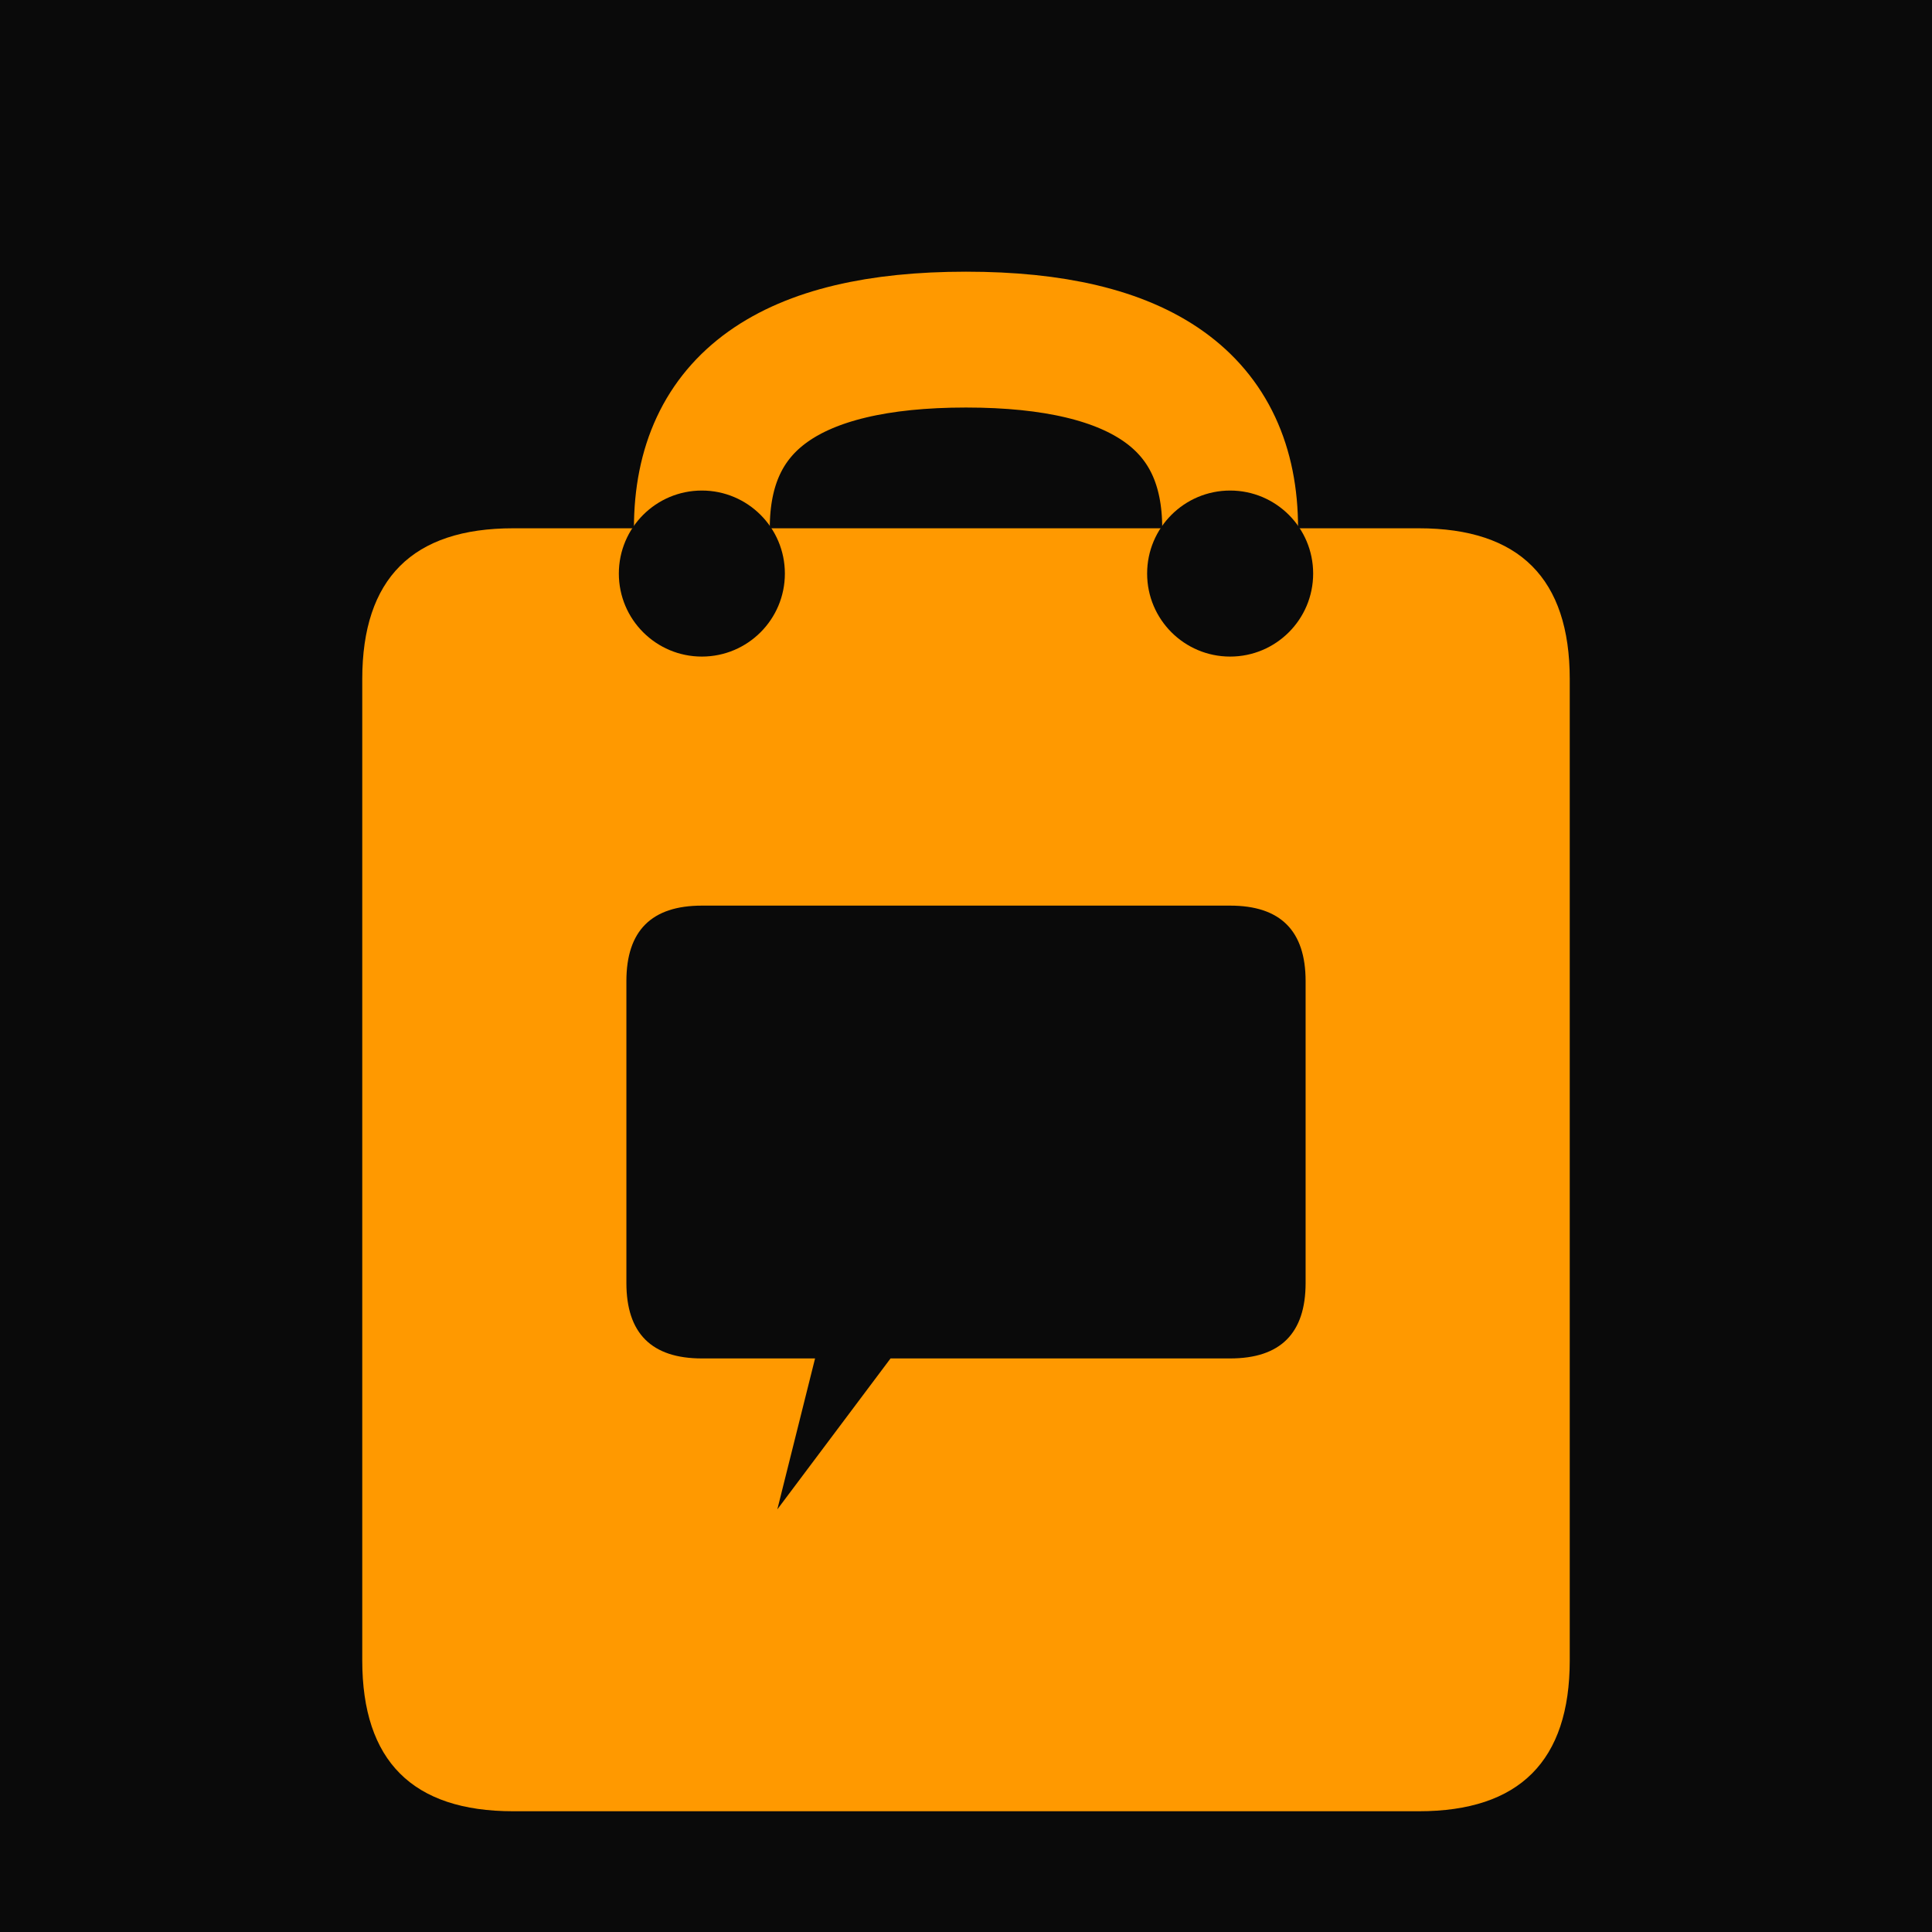
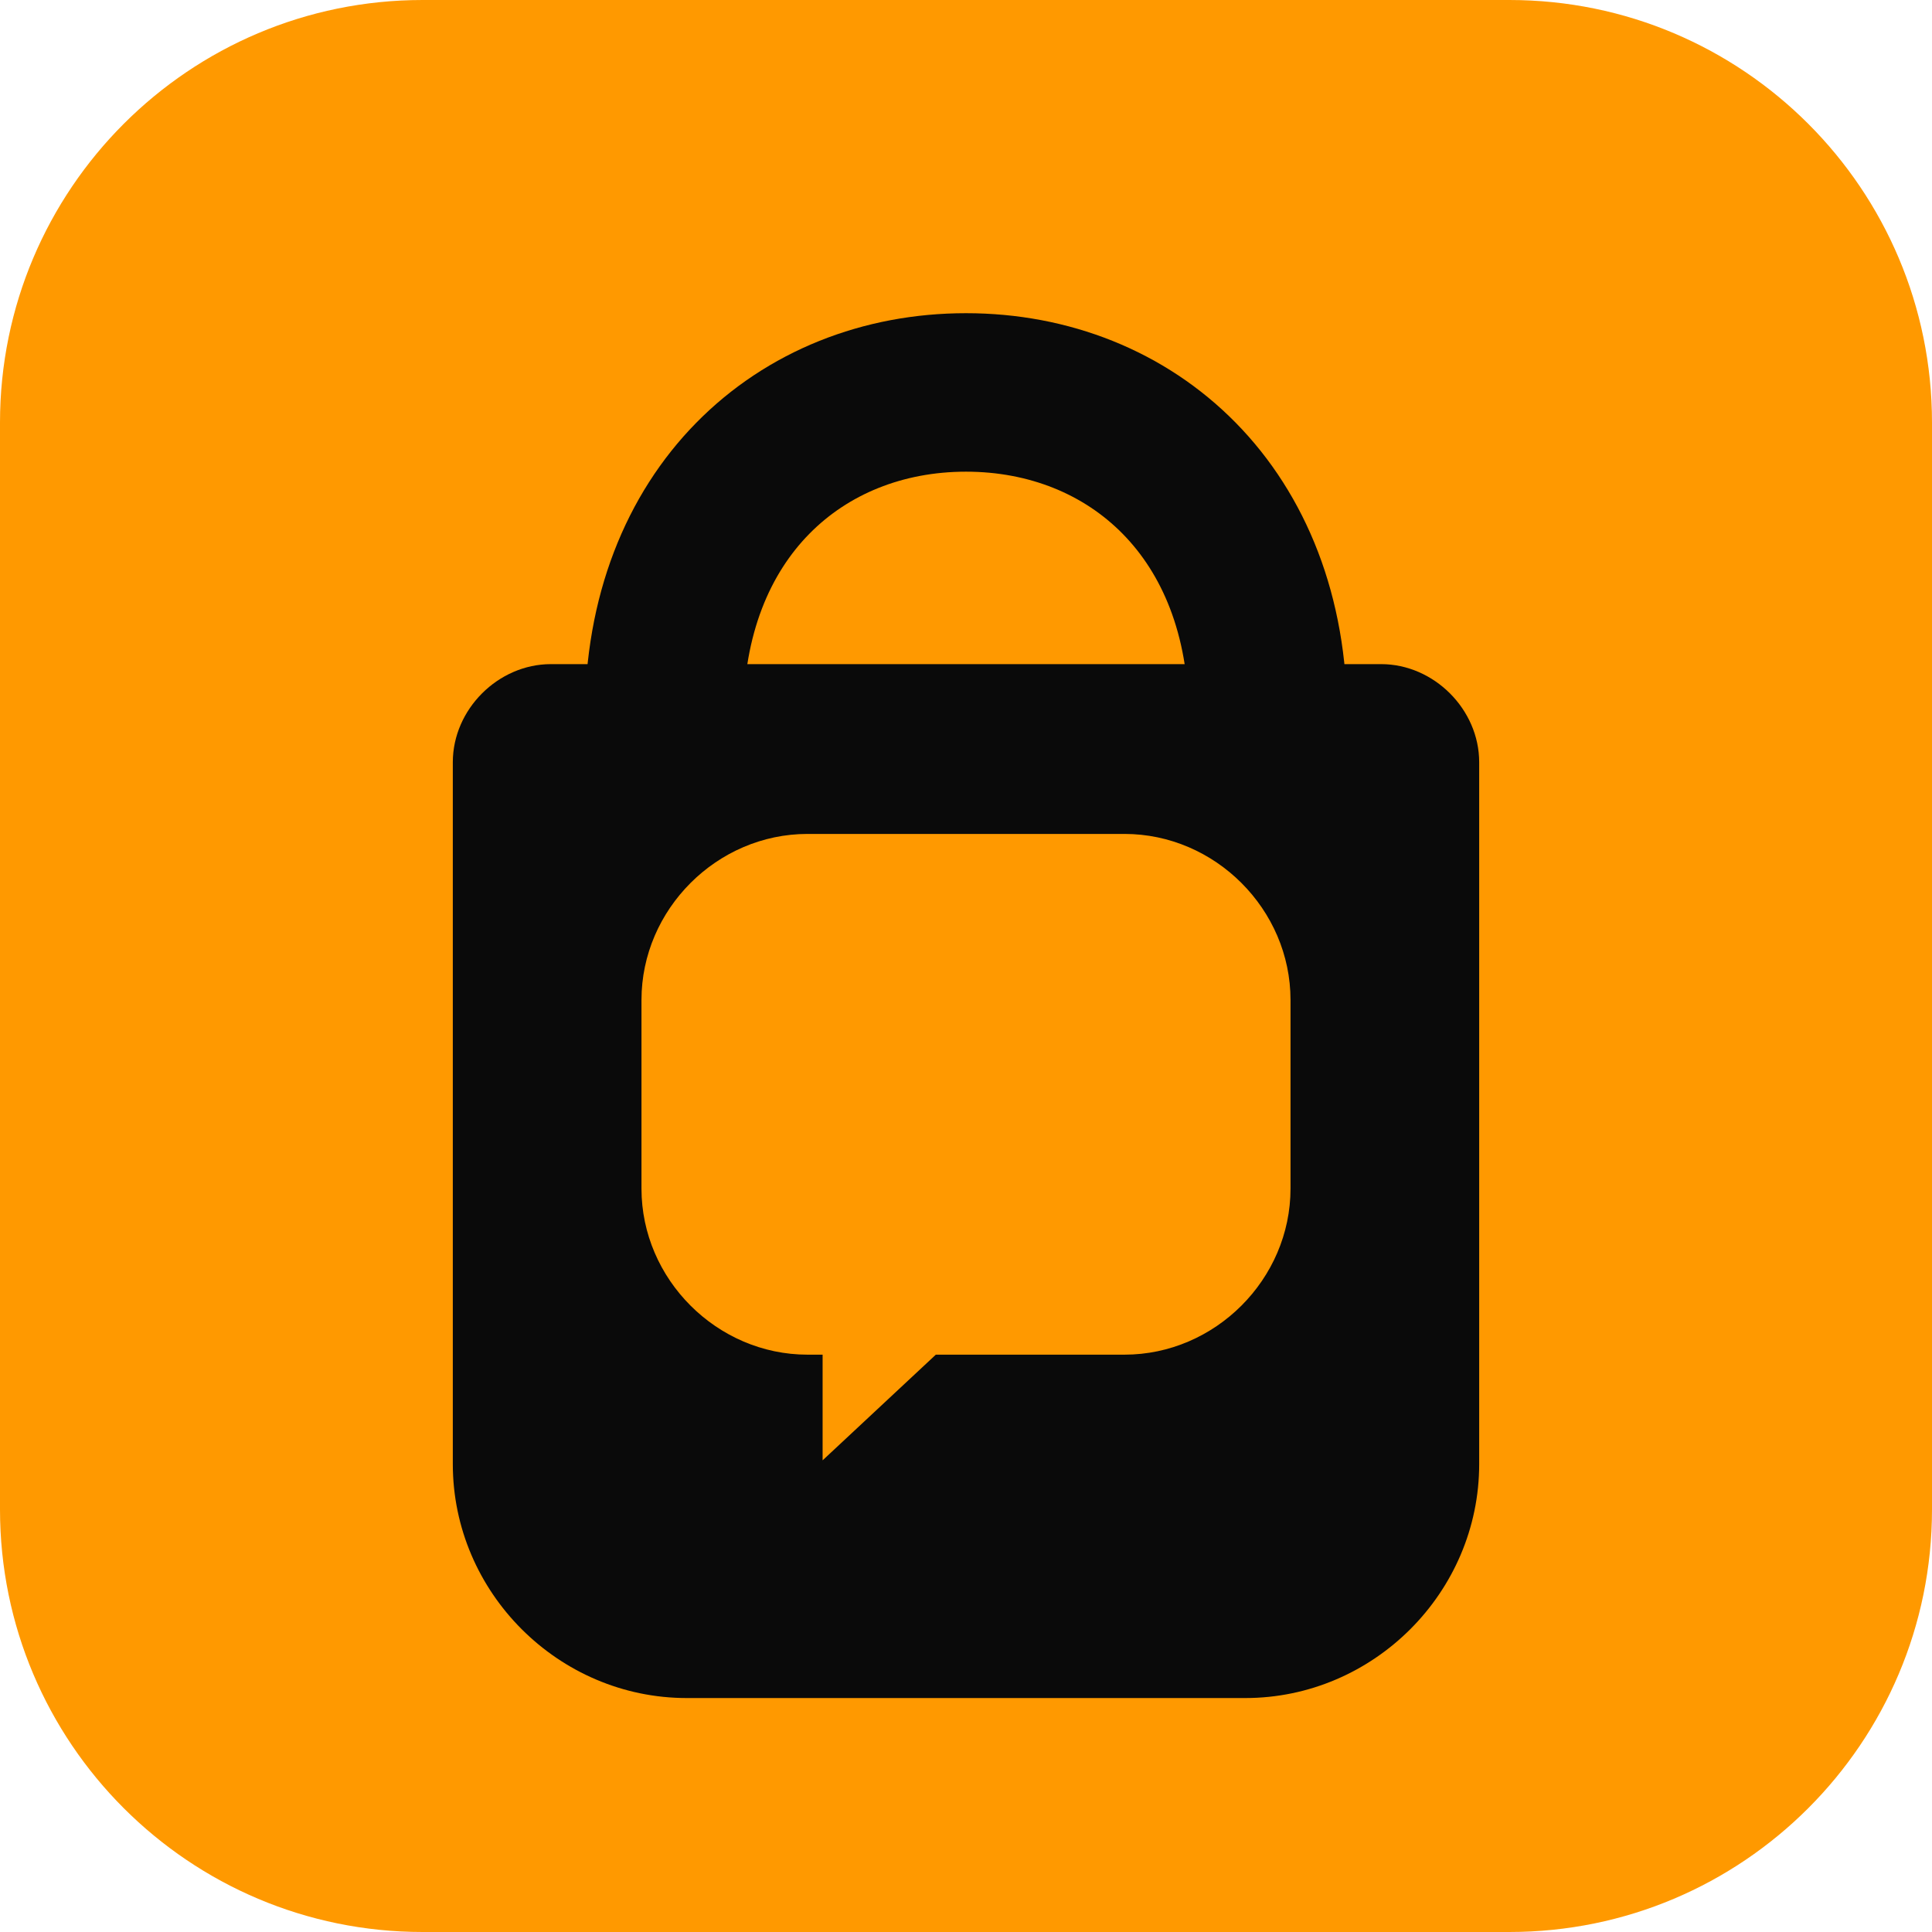
- <svg xmlns="http://www.w3.org/2000/svg" viewBox="0 0 512 512" width="512" height="512">
-   <rect width="512" height="512" fill="#0a0a0a" />
-   <g transform="translate(56,80)">
-     <path d="M40 100 L40 360 Q40 400 80 400 L320 400 Q360 400 360 360 L360 100 Q360 60 320 60 L80 60 Q40 60 40 100 Z" fill="#ff9900" />
-     <path d="M130 60 Q130 10 200 10 Q270 10 270 60" fill="none" stroke="#ff9900" stroke-width="36" stroke-linecap="round" />
-     <circle cx="130" cy="72" r="22" fill="#0a0a0a" />
-     <circle cx="270" cy="72" r="22" fill="#0a0a0a" />
-     <path d="M110 180 Q110 160 130 160 L270 160 Q290 160 290 180 L290 260 Q290 280 270 280 L180 280 L150 320 L160 280 L130 280 Q110 280 110 260 Z" fill="#0a0a0a" />
-   </g>
+ <svg xmlns="http://www.w3.org/2000/svg" viewBox="0 0 512 512" role="img" aria-label="Mi Vitrina">
+   <rect width="512" height="512" rx="112" fill="#FF9900" />
+   <path d="M176 190c0-54 36-86 80-86s80 32 80 86" fill="none" stroke="#0A0A0A" stroke-width="42" stroke-linecap="round" />
+   <path fill="#0A0A0A" d="M120 202c0-14 12-26 26-26h220c14 0 26 12 26 26v186c0 34-28 62-62 62H182c-34 0-62-28-62-62V202z" />
+   <path fill="#FF9900" d="M170 265c0-24 20-44 44-44h84c24 0 44 20 44 44v50c0 24-20 44-44 44h-50l-30 28v-28h-4c-24 0-44-20-44-44v-50z" />
</svg>
